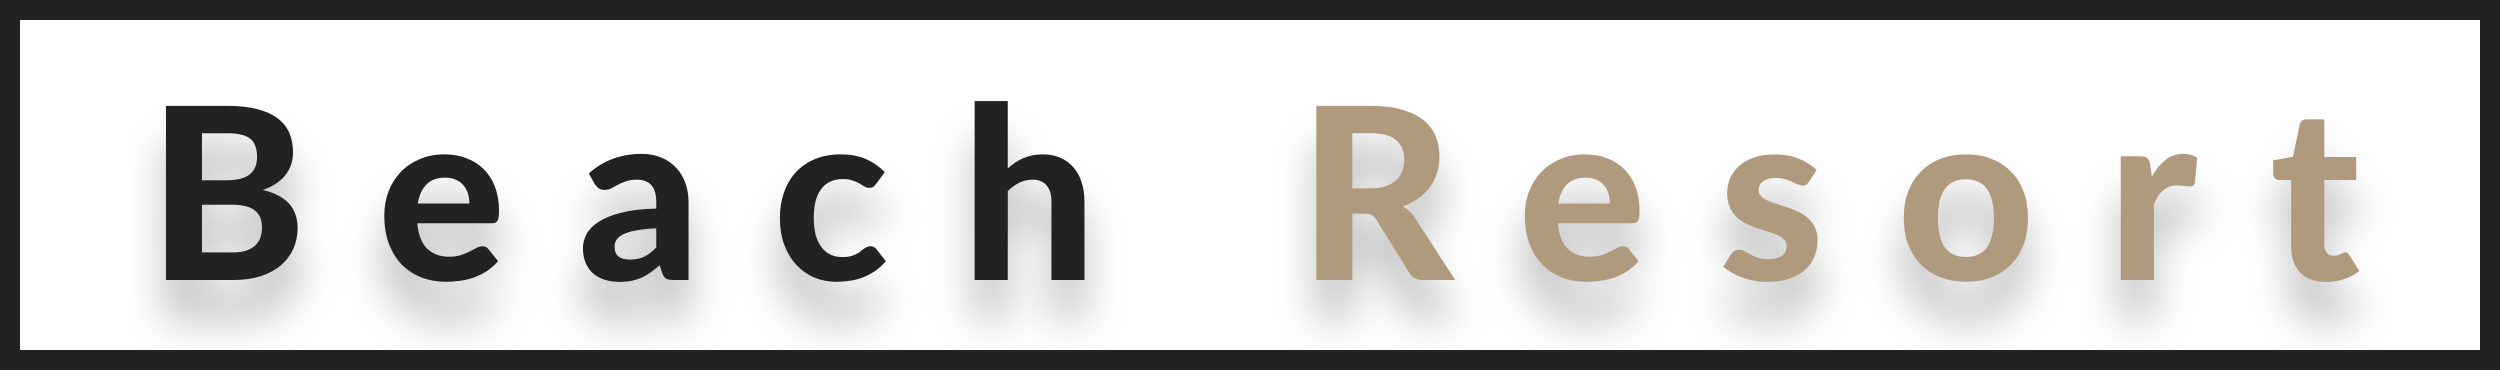
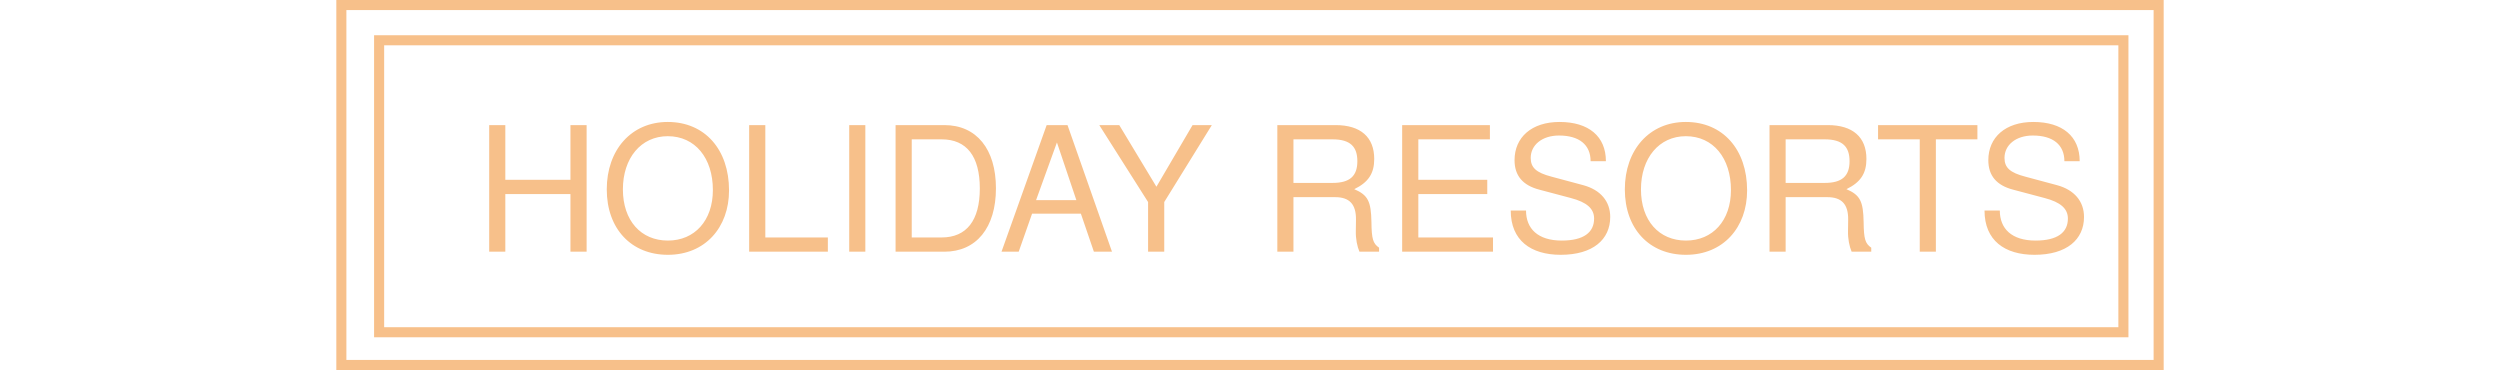
- <svg xmlns="http://www.w3.org/2000/svg" width="250" height="37" viewBox="0 0 250 37" fill="none">
-   <rect x="1" y="1" width="248" height="35" stroke="#222222" stroke-width="2" />
-   <g filter="url(#filter0_d)">
-     <path d="M23.281 25.24C23.857 25.24 24.329 25.172 24.697 25.036C25.073 24.892 25.373 24.704 25.597 24.472C25.821 24.24 25.977 23.976 26.065 23.68C26.153 23.376 26.197 23.064 26.197 22.744C26.197 22.392 26.145 22.076 26.041 21.796C25.937 21.516 25.769 21.28 25.537 21.088C25.305 20.888 25.001 20.736 24.625 20.632C24.257 20.528 23.801 20.476 23.257 20.476H20.197V25.24H23.281ZM20.197 13.324V18.028H22.561C23.065 18.028 23.513 17.988 23.905 17.908C24.297 17.82 24.625 17.684 24.889 17.5C25.153 17.316 25.353 17.076 25.489 16.78C25.633 16.476 25.705 16.112 25.705 15.688C25.705 15.256 25.645 14.888 25.525 14.584C25.413 14.28 25.237 14.036 24.997 13.852C24.757 13.668 24.453 13.536 24.085 13.456C23.717 13.368 23.281 13.324 22.777 13.324H20.197ZM22.777 10.588C23.945 10.588 24.941 10.7 25.765 10.924C26.597 11.14 27.273 11.452 27.793 11.86C28.321 12.26 28.705 12.748 28.945 13.324C29.185 13.9 29.305 14.544 29.305 15.256C29.305 15.656 29.245 16.04 29.125 16.408C29.013 16.776 28.833 17.124 28.585 17.452C28.345 17.772 28.033 18.064 27.649 18.328C27.265 18.592 26.809 18.816 26.281 19C27.465 19.28 28.341 19.736 28.909 20.368C29.477 21 29.761 21.82 29.761 22.828C29.761 23.564 29.617 24.248 29.329 24.88C29.049 25.512 28.637 26.06 28.093 26.524C27.549 26.988 26.877 27.352 26.077 27.616C25.285 27.872 24.373 28 23.341 28H16.597V10.588H22.777ZM46.939 20.356C46.939 20.012 46.891 19.684 46.795 19.372C46.707 19.06 46.563 18.784 46.363 18.544C46.163 18.304 45.911 18.116 45.607 17.98C45.303 17.836 44.939 17.764 44.515 17.764C43.723 17.764 43.103 17.988 42.655 18.436C42.207 18.884 41.915 19.524 41.779 20.356H46.939ZM41.731 22.324C41.835 23.484 42.163 24.332 42.715 24.868C43.275 25.404 44.003 25.672 44.899 25.672C45.355 25.672 45.747 25.62 46.075 25.516C46.411 25.404 46.703 25.284 46.951 25.156C47.207 25.02 47.435 24.9 47.635 24.796C47.843 24.684 48.047 24.628 48.247 24.628C48.503 24.628 48.703 24.724 48.847 24.916L49.807 26.116C49.455 26.524 49.067 26.864 48.643 27.136C48.219 27.4 47.779 27.612 47.323 27.772C46.867 27.924 46.407 28.028 45.943 28.084C45.479 28.148 45.031 28.18 44.599 28.18C43.735 28.18 42.927 28.04 42.175 27.76C41.431 27.472 40.779 27.052 40.219 26.5C39.667 25.94 39.231 25.248 38.911 24.424C38.591 23.6 38.431 22.644 38.431 21.556C38.431 20.716 38.567 19.924 38.839 19.18C39.119 18.436 39.519 17.788 40.039 17.236C40.559 16.684 41.191 16.248 41.935 15.928C42.679 15.6 43.519 15.436 44.455 15.436C45.247 15.436 45.975 15.564 46.639 15.82C47.311 16.068 47.887 16.432 48.367 16.912C48.855 17.392 49.231 17.984 49.495 18.688C49.767 19.384 49.903 20.18 49.903 21.076C49.903 21.324 49.891 21.528 49.867 21.688C49.843 21.848 49.803 21.976 49.747 22.072C49.691 22.168 49.615 22.236 49.519 22.276C49.423 22.308 49.299 22.324 49.147 22.324H41.731ZM65.626 22.828C64.818 22.868 64.146 22.94 63.61 23.044C63.074 23.14 62.646 23.268 62.326 23.428C62.014 23.588 61.79 23.772 61.654 23.98C61.526 24.18 61.462 24.4 61.462 24.64C61.462 25.12 61.594 25.46 61.858 25.66C62.13 25.86 62.506 25.96 62.986 25.96C63.538 25.96 64.014 25.864 64.414 25.672C64.822 25.472 65.226 25.164 65.626 24.748V22.828ZM58.882 17.344C59.61 16.688 60.414 16.2 61.294 15.88C62.174 15.552 63.126 15.388 64.15 15.388C64.886 15.388 65.542 15.508 66.118 15.748C66.702 15.988 67.194 16.324 67.594 16.756C68.002 17.18 68.314 17.688 68.53 18.28C68.746 18.872 68.854 19.52 68.854 20.224V28H67.342C67.03 28 66.79 27.956 66.622 27.868C66.462 27.78 66.33 27.596 66.226 27.316L65.962 26.524C65.65 26.796 65.346 27.036 65.05 27.244C64.762 27.452 64.462 27.628 64.15 27.772C63.838 27.908 63.502 28.012 63.142 28.084C62.79 28.156 62.394 28.192 61.954 28.192C61.41 28.192 60.914 28.12 60.466 27.976C60.018 27.832 59.63 27.62 59.302 27.34C58.982 27.052 58.734 26.696 58.558 26.272C58.382 25.848 58.294 25.36 58.294 24.808C58.294 24.352 58.41 23.896 58.642 23.44C58.874 22.984 59.27 22.572 59.83 22.204C60.398 21.828 61.15 21.52 62.086 21.28C63.03 21.032 64.21 20.892 65.626 20.86V20.224C65.626 19.448 65.462 18.88 65.134 18.52C64.806 18.152 64.334 17.968 63.718 17.968C63.262 17.968 62.882 18.024 62.578 18.136C62.274 18.24 62.006 18.356 61.774 18.484C61.55 18.604 61.338 18.72 61.138 18.832C60.938 18.936 60.706 18.988 60.442 18.988C60.21 18.988 60.014 18.932 59.854 18.82C59.702 18.7 59.574 18.56 59.47 18.4L58.882 17.344ZM87.615 18.388C87.519 18.516 87.423 18.616 87.327 18.688C87.231 18.752 87.095 18.784 86.919 18.784C86.759 18.784 86.603 18.74 86.451 18.652C86.307 18.556 86.139 18.456 85.947 18.352C85.755 18.24 85.527 18.14 85.263 18.052C84.999 17.956 84.671 17.908 84.279 17.908C83.783 17.908 83.351 18 82.983 18.184C82.623 18.36 82.323 18.616 82.083 18.952C81.843 19.288 81.663 19.696 81.543 20.176C81.431 20.656 81.375 21.196 81.375 21.796C81.375 23.06 81.627 24.028 82.131 24.7C82.643 25.372 83.339 25.708 84.219 25.708C84.523 25.708 84.783 25.684 84.999 25.636C85.223 25.58 85.415 25.512 85.575 25.432C85.743 25.352 85.887 25.264 86.007 25.168C86.127 25.072 86.239 24.984 86.343 24.904C86.455 24.824 86.563 24.76 86.667 24.712C86.779 24.656 86.903 24.628 87.039 24.628C87.295 24.628 87.495 24.724 87.639 24.916L88.587 26.116C88.235 26.524 87.859 26.864 87.459 27.136C87.059 27.4 86.643 27.612 86.211 27.772C85.787 27.924 85.355 28.028 84.915 28.084C84.475 28.148 84.039 28.18 83.607 28.18C82.847 28.18 82.127 28.04 81.447 27.76C80.767 27.472 80.171 27.056 79.659 26.512C79.147 25.968 78.739 25.3 78.435 24.508C78.139 23.716 77.991 22.812 77.991 21.796C77.991 20.892 78.123 20.052 78.387 19.276C78.651 18.5 79.039 17.828 79.551 17.26C80.063 16.692 80.695 16.248 81.447 15.928C82.207 15.6 83.083 15.436 84.075 15.436C85.019 15.436 85.847 15.588 86.559 15.892C87.271 16.196 87.911 16.636 88.479 17.212L87.615 18.388ZM100.776 16.84C101.008 16.632 101.248 16.444 101.496 16.276C101.752 16.1 102.02 15.952 102.3 15.832C102.588 15.704 102.892 15.608 103.212 15.544C103.54 15.472 103.892 15.436 104.268 15.436C104.94 15.436 105.536 15.552 106.056 15.784C106.576 16.016 107.012 16.34 107.364 16.756C107.724 17.172 107.992 17.668 108.168 18.244C108.352 18.82 108.444 19.452 108.444 20.14V28H105.144V20.14C105.144 19.452 104.984 18.92 104.664 18.544C104.344 18.16 103.872 17.968 103.248 17.968C102.784 17.968 102.348 18.068 101.94 18.268C101.532 18.468 101.144 18.748 100.776 19.108V28H97.464V10.108H100.776V16.84Z" fill="#222222" />
-     <path d="M137.081 18.832C137.665 18.832 138.169 18.76 138.593 18.616C139.017 18.464 139.365 18.26 139.637 18.004C139.909 17.74 140.109 17.432 140.237 17.08C140.365 16.728 140.429 16.344 140.429 15.928C140.429 15.104 140.153 14.464 139.601 14.008C139.057 13.552 138.225 13.324 137.105 13.324H135.233V18.832H137.081ZM145.517 28H142.265C141.657 28 141.217 27.768 140.945 27.304L137.633 21.964C137.497 21.756 137.345 21.604 137.177 21.508C137.017 21.412 136.777 21.364 136.457 21.364H135.233V28H131.633V10.588H137.105C138.321 10.588 139.361 10.716 140.225 10.972C141.089 11.22 141.797 11.568 142.349 12.016C142.901 12.464 143.305 13 143.561 13.624C143.817 14.24 143.945 14.92 143.945 15.664C143.945 16.24 143.861 16.788 143.693 17.308C143.533 17.82 143.297 18.288 142.985 18.712C142.673 19.136 142.289 19.512 141.833 19.84C141.377 20.168 140.857 20.432 140.273 20.632C140.505 20.76 140.721 20.916 140.921 21.1C141.121 21.276 141.301 21.488 141.461 21.736L145.517 28ZM160.99 20.356C160.99 20.012 160.942 19.684 160.846 19.372C160.758 19.06 160.614 18.784 160.414 18.544C160.214 18.304 159.962 18.116 159.658 17.98C159.354 17.836 158.99 17.764 158.566 17.764C157.774 17.764 157.154 17.988 156.706 18.436C156.258 18.884 155.966 19.524 155.83 20.356H160.99ZM155.782 22.324C155.886 23.484 156.214 24.332 156.766 24.868C157.326 25.404 158.054 25.672 158.95 25.672C159.406 25.672 159.798 25.62 160.126 25.516C160.462 25.404 160.754 25.284 161.002 25.156C161.258 25.02 161.486 24.9 161.686 24.796C161.894 24.684 162.098 24.628 162.298 24.628C162.554 24.628 162.754 24.724 162.898 24.916L163.858 26.116C163.506 26.524 163.118 26.864 162.694 27.136C162.27 27.4 161.83 27.612 161.374 27.772C160.918 27.924 160.458 28.028 159.994 28.084C159.53 28.148 159.082 28.18 158.65 28.18C157.786 28.18 156.978 28.04 156.226 27.76C155.482 27.472 154.83 27.052 154.27 26.5C153.718 25.94 153.282 25.248 152.962 24.424C152.642 23.6 152.482 22.644 152.482 21.556C152.482 20.716 152.618 19.924 152.89 19.18C153.17 18.436 153.57 17.788 154.09 17.236C154.61 16.684 155.242 16.248 155.986 15.928C156.73 15.6 157.57 15.436 158.506 15.436C159.298 15.436 160.026 15.564 160.69 15.82C161.362 16.068 161.938 16.432 162.418 16.912C162.906 17.392 163.282 17.984 163.546 18.688C163.818 19.384 163.954 20.18 163.954 21.076C163.954 21.324 163.942 21.528 163.918 21.688C163.894 21.848 163.854 21.976 163.798 22.072C163.742 22.168 163.666 22.236 163.57 22.276C163.474 22.308 163.35 22.324 163.198 22.324H155.782ZM180.901 18.172C180.813 18.308 180.721 18.408 180.625 18.472C180.537 18.528 180.413 18.556 180.253 18.556C180.093 18.556 179.929 18.516 179.761 18.436C179.593 18.356 179.405 18.272 179.197 18.184C178.989 18.088 178.749 18 178.477 17.92C178.213 17.84 177.905 17.8 177.553 17.8C177.017 17.8 176.601 17.912 176.305 18.136C176.009 18.352 175.861 18.64 175.861 19C175.861 19.248 175.945 19.456 176.113 19.624C176.281 19.792 176.501 19.94 176.773 20.068C177.053 20.188 177.369 20.304 177.721 20.416C178.073 20.52 178.433 20.636 178.801 20.764C179.177 20.892 179.541 21.04 179.893 21.208C180.245 21.376 180.557 21.588 180.829 21.844C181.109 22.092 181.333 22.396 181.501 22.756C181.669 23.108 181.753 23.536 181.753 24.04C181.753 24.64 181.641 25.196 181.417 25.708C181.201 26.212 180.881 26.648 180.457 27.016C180.033 27.384 179.505 27.672 178.873 27.88C178.241 28.088 177.513 28.192 176.689 28.192C176.265 28.192 175.845 28.152 175.429 28.072C175.013 28 174.617 27.896 174.241 27.76C173.865 27.616 173.513 27.452 173.185 27.268C172.857 27.084 172.573 26.884 172.333 26.668L173.101 25.432C173.189 25.288 173.297 25.176 173.425 25.096C173.561 25.016 173.733 24.976 173.941 24.976C174.141 24.976 174.325 25.028 174.493 25.132C174.661 25.228 174.849 25.336 175.057 25.456C175.265 25.568 175.509 25.676 175.789 25.78C176.077 25.876 176.433 25.924 176.857 25.924C177.177 25.924 177.453 25.888 177.685 25.816C177.917 25.744 178.105 25.648 178.249 25.528C178.393 25.4 178.497 25.26 178.561 25.108C178.633 24.948 178.669 24.784 178.669 24.616C178.669 24.344 178.581 24.124 178.405 23.956C178.237 23.78 178.013 23.628 177.733 23.5C177.461 23.372 177.145 23.256 176.785 23.152C176.425 23.048 176.057 22.932 175.681 22.804C175.313 22.676 174.949 22.524 174.589 22.348C174.237 22.172 173.921 21.952 173.641 21.688C173.369 21.416 173.145 21.084 172.969 20.692C172.801 20.3 172.717 19.824 172.717 19.264C172.717 18.752 172.817 18.268 173.017 17.812C173.217 17.348 173.517 16.94 173.917 16.588C174.317 16.236 174.813 15.956 175.405 15.748C176.005 15.54 176.697 15.436 177.481 15.436C178.361 15.436 179.161 15.58 179.881 15.868C180.601 16.156 181.193 16.532 181.657 16.996L180.901 18.172ZM196.607 15.436C197.535 15.436 198.379 15.584 199.139 15.88C199.899 16.176 200.551 16.6 201.095 17.152C201.639 17.696 202.059 18.36 202.355 19.144C202.651 19.928 202.799 20.812 202.799 21.796C202.799 22.78 202.651 23.668 202.355 24.46C202.059 25.244 201.639 25.912 201.095 26.464C200.551 27.016 199.899 27.44 199.139 27.736C198.379 28.032 197.535 28.18 196.607 28.18C195.671 28.18 194.819 28.032 194.051 27.736C193.291 27.44 192.639 27.016 192.095 26.464C191.551 25.912 191.127 25.244 190.823 24.46C190.527 23.668 190.379 22.78 190.379 21.796C190.379 20.812 190.527 19.928 190.823 19.144C191.127 18.36 191.551 17.696 192.095 17.152C192.639 16.6 193.291 16.176 194.051 15.88C194.819 15.584 195.671 15.436 196.607 15.436ZM196.607 25.696C197.551 25.696 198.251 25.372 198.707 24.724C199.163 24.068 199.391 23.096 199.391 21.808C199.391 20.528 199.163 19.564 198.707 18.916C198.251 18.26 197.551 17.932 196.607 17.932C195.639 17.932 194.927 18.26 194.471 18.916C194.015 19.564 193.787 20.528 193.787 21.808C193.787 23.096 194.015 24.068 194.471 24.724C194.927 25.372 195.639 25.696 196.607 25.696ZM215.186 17.668C215.578 16.964 216.03 16.408 216.542 16C217.054 15.592 217.654 15.388 218.342 15.388C218.902 15.388 219.358 15.52 219.71 15.784L219.494 18.232C219.454 18.392 219.39 18.504 219.302 18.568C219.222 18.624 219.11 18.652 218.966 18.652C218.838 18.652 218.654 18.636 218.414 18.604C218.174 18.564 217.95 18.544 217.742 18.544C217.438 18.544 217.166 18.588 216.926 18.676C216.694 18.764 216.486 18.888 216.302 19.048C216.118 19.208 215.95 19.404 215.798 19.636C215.654 19.868 215.518 20.132 215.39 20.428V28H212.078V15.628H214.034C214.37 15.628 214.602 15.688 214.73 15.808C214.858 15.928 214.95 16.136 215.006 16.432L215.186 17.668ZM232.597 28.192C232.037 28.192 231.541 28.112 231.109 27.952C230.677 27.784 230.313 27.548 230.017 27.244C229.721 26.94 229.497 26.572 229.345 26.14C229.193 25.708 229.117 25.22 229.117 24.676V18.004H227.953C227.777 18.004 227.625 17.948 227.497 17.836C227.377 17.724 227.317 17.556 227.317 17.332V16.036L229.297 15.676L229.969 12.472C230.057 12.112 230.301 11.932 230.701 11.932H232.429V15.7H235.621V18.004H232.429V24.46C232.429 24.804 232.509 25.076 232.669 25.276C232.837 25.476 233.073 25.576 233.377 25.576C233.537 25.576 233.673 25.56 233.785 25.528C233.897 25.488 233.993 25.448 234.073 25.408C234.153 25.36 234.225 25.32 234.289 25.288C234.361 25.248 234.433 25.228 234.505 25.228C234.601 25.228 234.681 25.252 234.745 25.3C234.809 25.34 234.873 25.412 234.937 25.516L235.933 27.1C235.477 27.46 234.961 27.732 234.385 27.916C233.809 28.1 233.213 28.192 232.597 28.192Z" fill="#AF9A7D" />
+ <svg xmlns="http://www.w3.org/2000/svg" id="Component_1_1" data-name="Component 1 – 1" width="250" height="37" viewBox="0 0 726 147">
+   <g id="Rectangle_5" data-name="Rectangle 5" fill="none" stroke="#f7c08a" stroke-width="4">
+     <rect width="726" height="147" stroke="none" />
+     <rect x="2" y="2" width="722" height="143" fill="none" />
  </g>
-   <defs>
-     <filter id="filter0_d" x="12.597" y="10.108" width="227.336" height="26.084" filterUnits="userSpaceOnUse" color-interpolation-filters="sRGB">
-       <feFlood flood-opacity="0" result="BackgroundImageFix" />
-       <feColorMatrix in="SourceAlpha" type="matrix" values="0 0 0 0 0 0 0 0 0 0 0 0 0 0 0 0 0 0 127 0" />
-       <feOffset dy="4" />
-       <feGaussianBlur stdDeviation="2" />
-       <feColorMatrix type="matrix" values="0 0 0 0 0 0 0 0 0 0 0 0 0 0 0 0 0 0 0.25 0" />
-       <feBlend mode="normal" in2="BackgroundImageFix" result="effect1_dropShadow" />
-       <feBlend mode="normal" in="SourceGraphic" in2="effect1_dropShadow" result="shape" />
-     </filter>
-   </defs>
+   <g id="Rectangle_4" data-name="Rectangle 4" transform="translate(15 14)" fill="none" stroke="#f7c08a" stroke-width="4">
+     <rect width="697" height="120" stroke="none" />
+     <rect x="2" y="2" width="693" height="116" fill="none" />
+   </g>
+   <text id="HOLIDAY_RESORTS" data-name="HOLIDAY RESORTS" transform="translate(55 100)" fill="#f7c08a" font-size="69" font-family="HelveticaNeue, Helvetica Neue" style="mix-blend-mode: multiply;isolation: isolate">
+     <tspan x="0" y="0">HOLIDAY RESORTS</tspan>
+   </text>
</svg>
